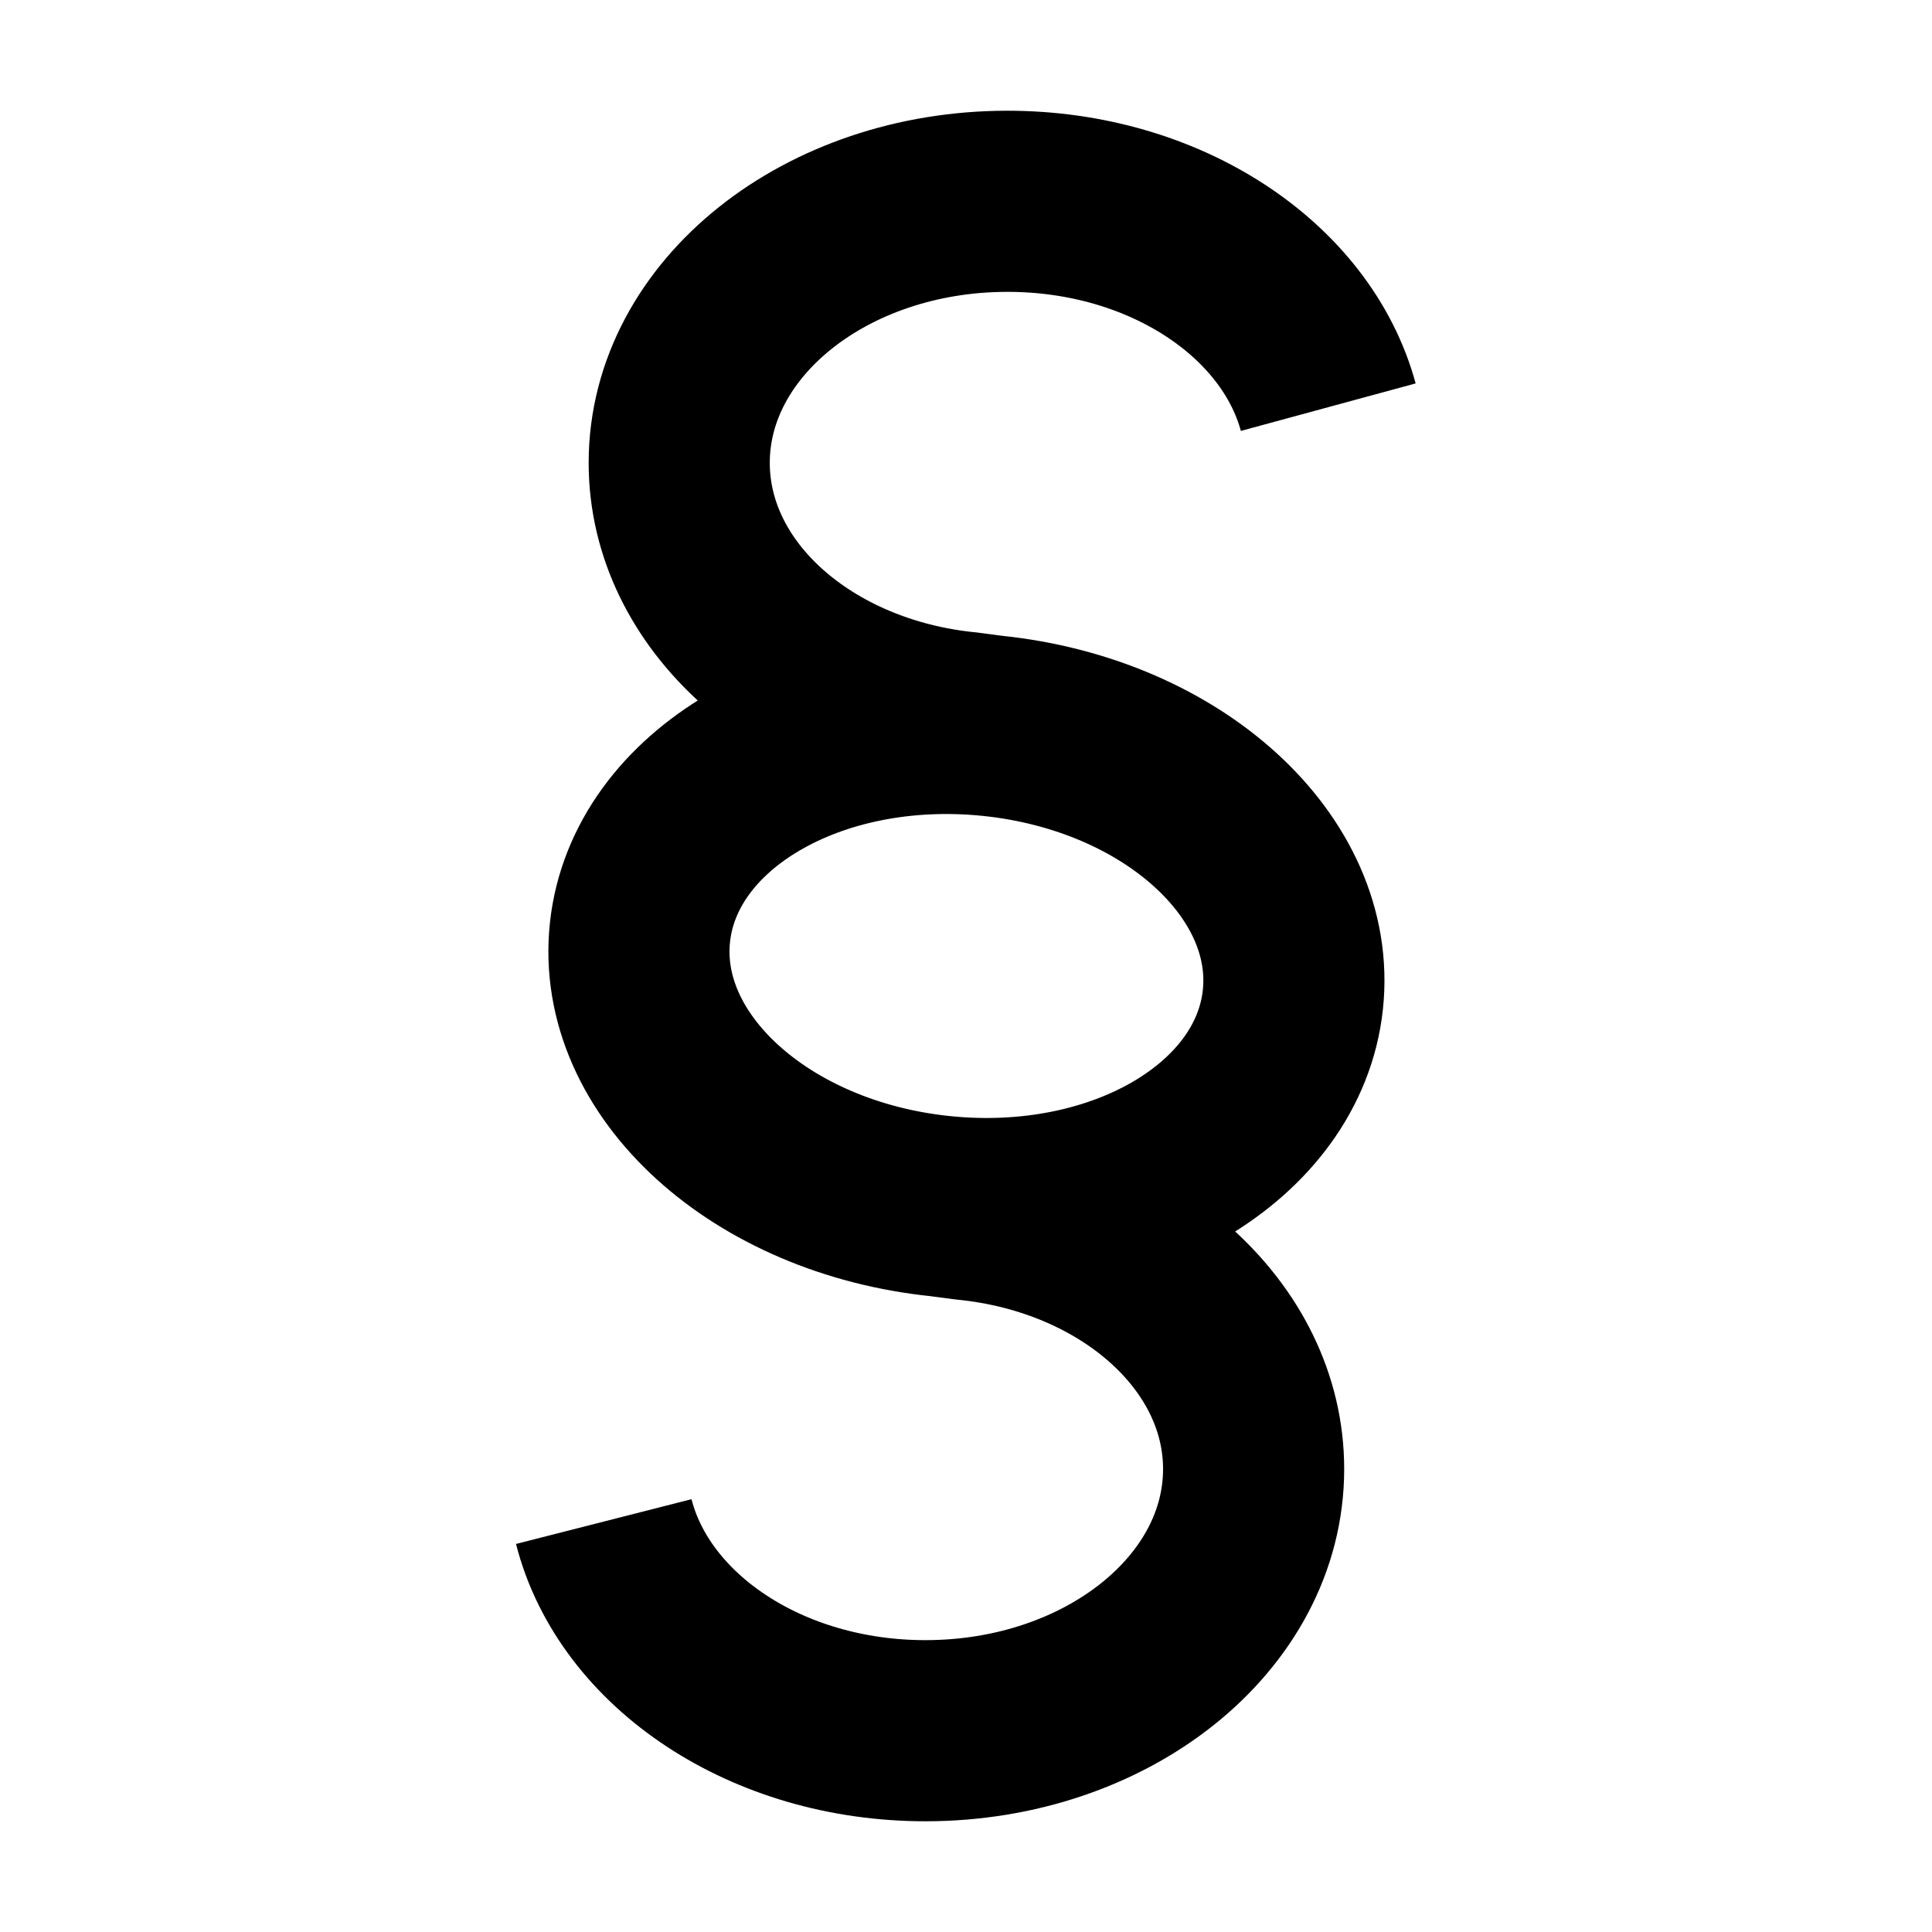
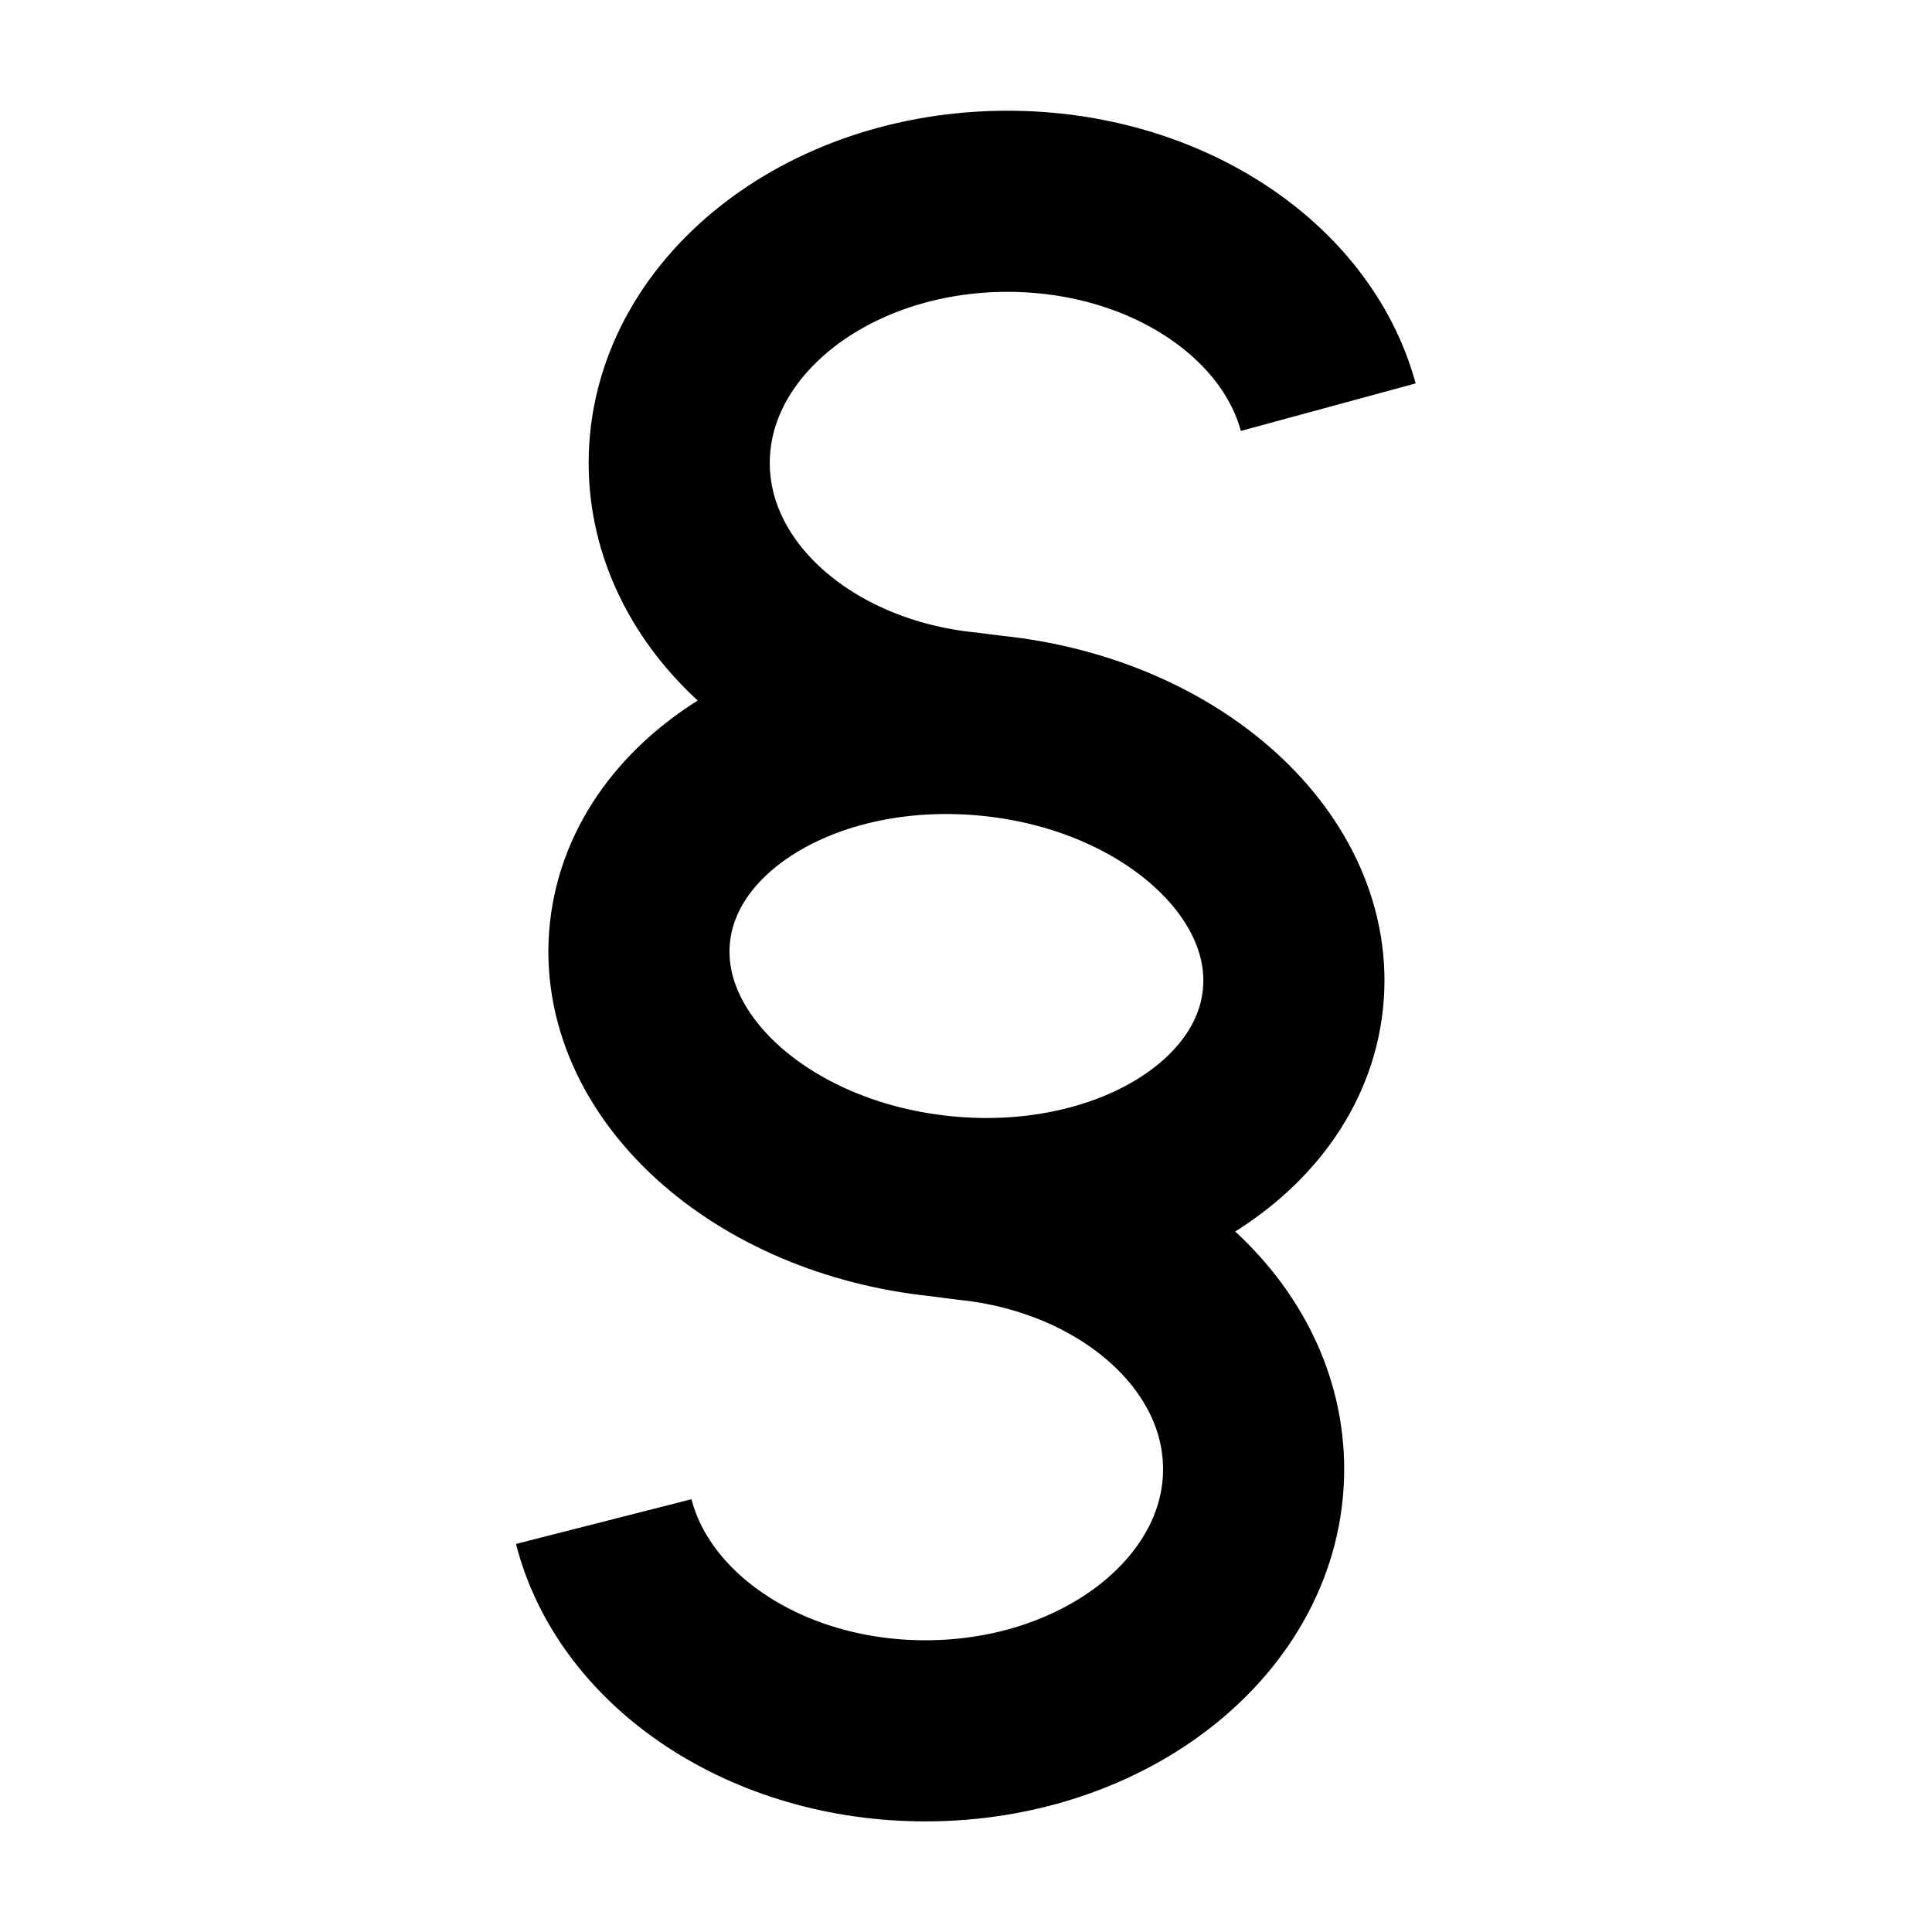
<svg xmlns="http://www.w3.org/2000/svg" width="16" height="16" viewBox="0 0 16 16" fill="none">
-   <path d="M11 3.372C10.735 2.397 9.646 1.667 8.343 1.667C6.842 1.667 5.625 2.637 5.625 3.833C5.625 4.938 6.663 5.85 8.004 5.983L8.217 6.011M5 12.601C5.252 13.589 6.349 14.333 7.664 14.333C9.165 14.333 10.382 13.363 10.382 12.166C10.382 11.062 9.345 10.15 8.004 10.017L7.79 9.989M7.79 9.989C9.284 10.143 10.589 9.377 10.707 8.279C10.825 7.18 9.71 6.165 8.217 6.011M7.79 9.989C6.297 9.835 5.182 8.82 5.3 7.721C5.418 6.623 6.724 5.857 8.217 6.011" stroke="black" stroke-width="1.5" />
+   <path d="M11 3.372C10.735 2.397 9.646 1.667 8.343 1.667C6.842 1.667 5.625 2.637 5.625 3.834C5.625 4.939 6.663 5.85 8.004 5.984L8.217 6.011M5 12.601C5.252 13.59 6.349 14.334 7.664 14.334C9.165 14.334 10.382 13.364 10.382 12.167C10.382 11.062 9.345 10.15 8.004 10.017L7.79 9.989M7.79 9.989C9.284 10.143 10.589 9.378 10.707 8.279C10.825 7.181 9.71 6.165 8.217 6.011M7.79 9.989C6.297 9.835 5.182 8.82 5.3 7.722C5.418 6.623 6.724 5.857 8.217 6.011" stroke="black" stroke-width="1.5" />
</svg>
